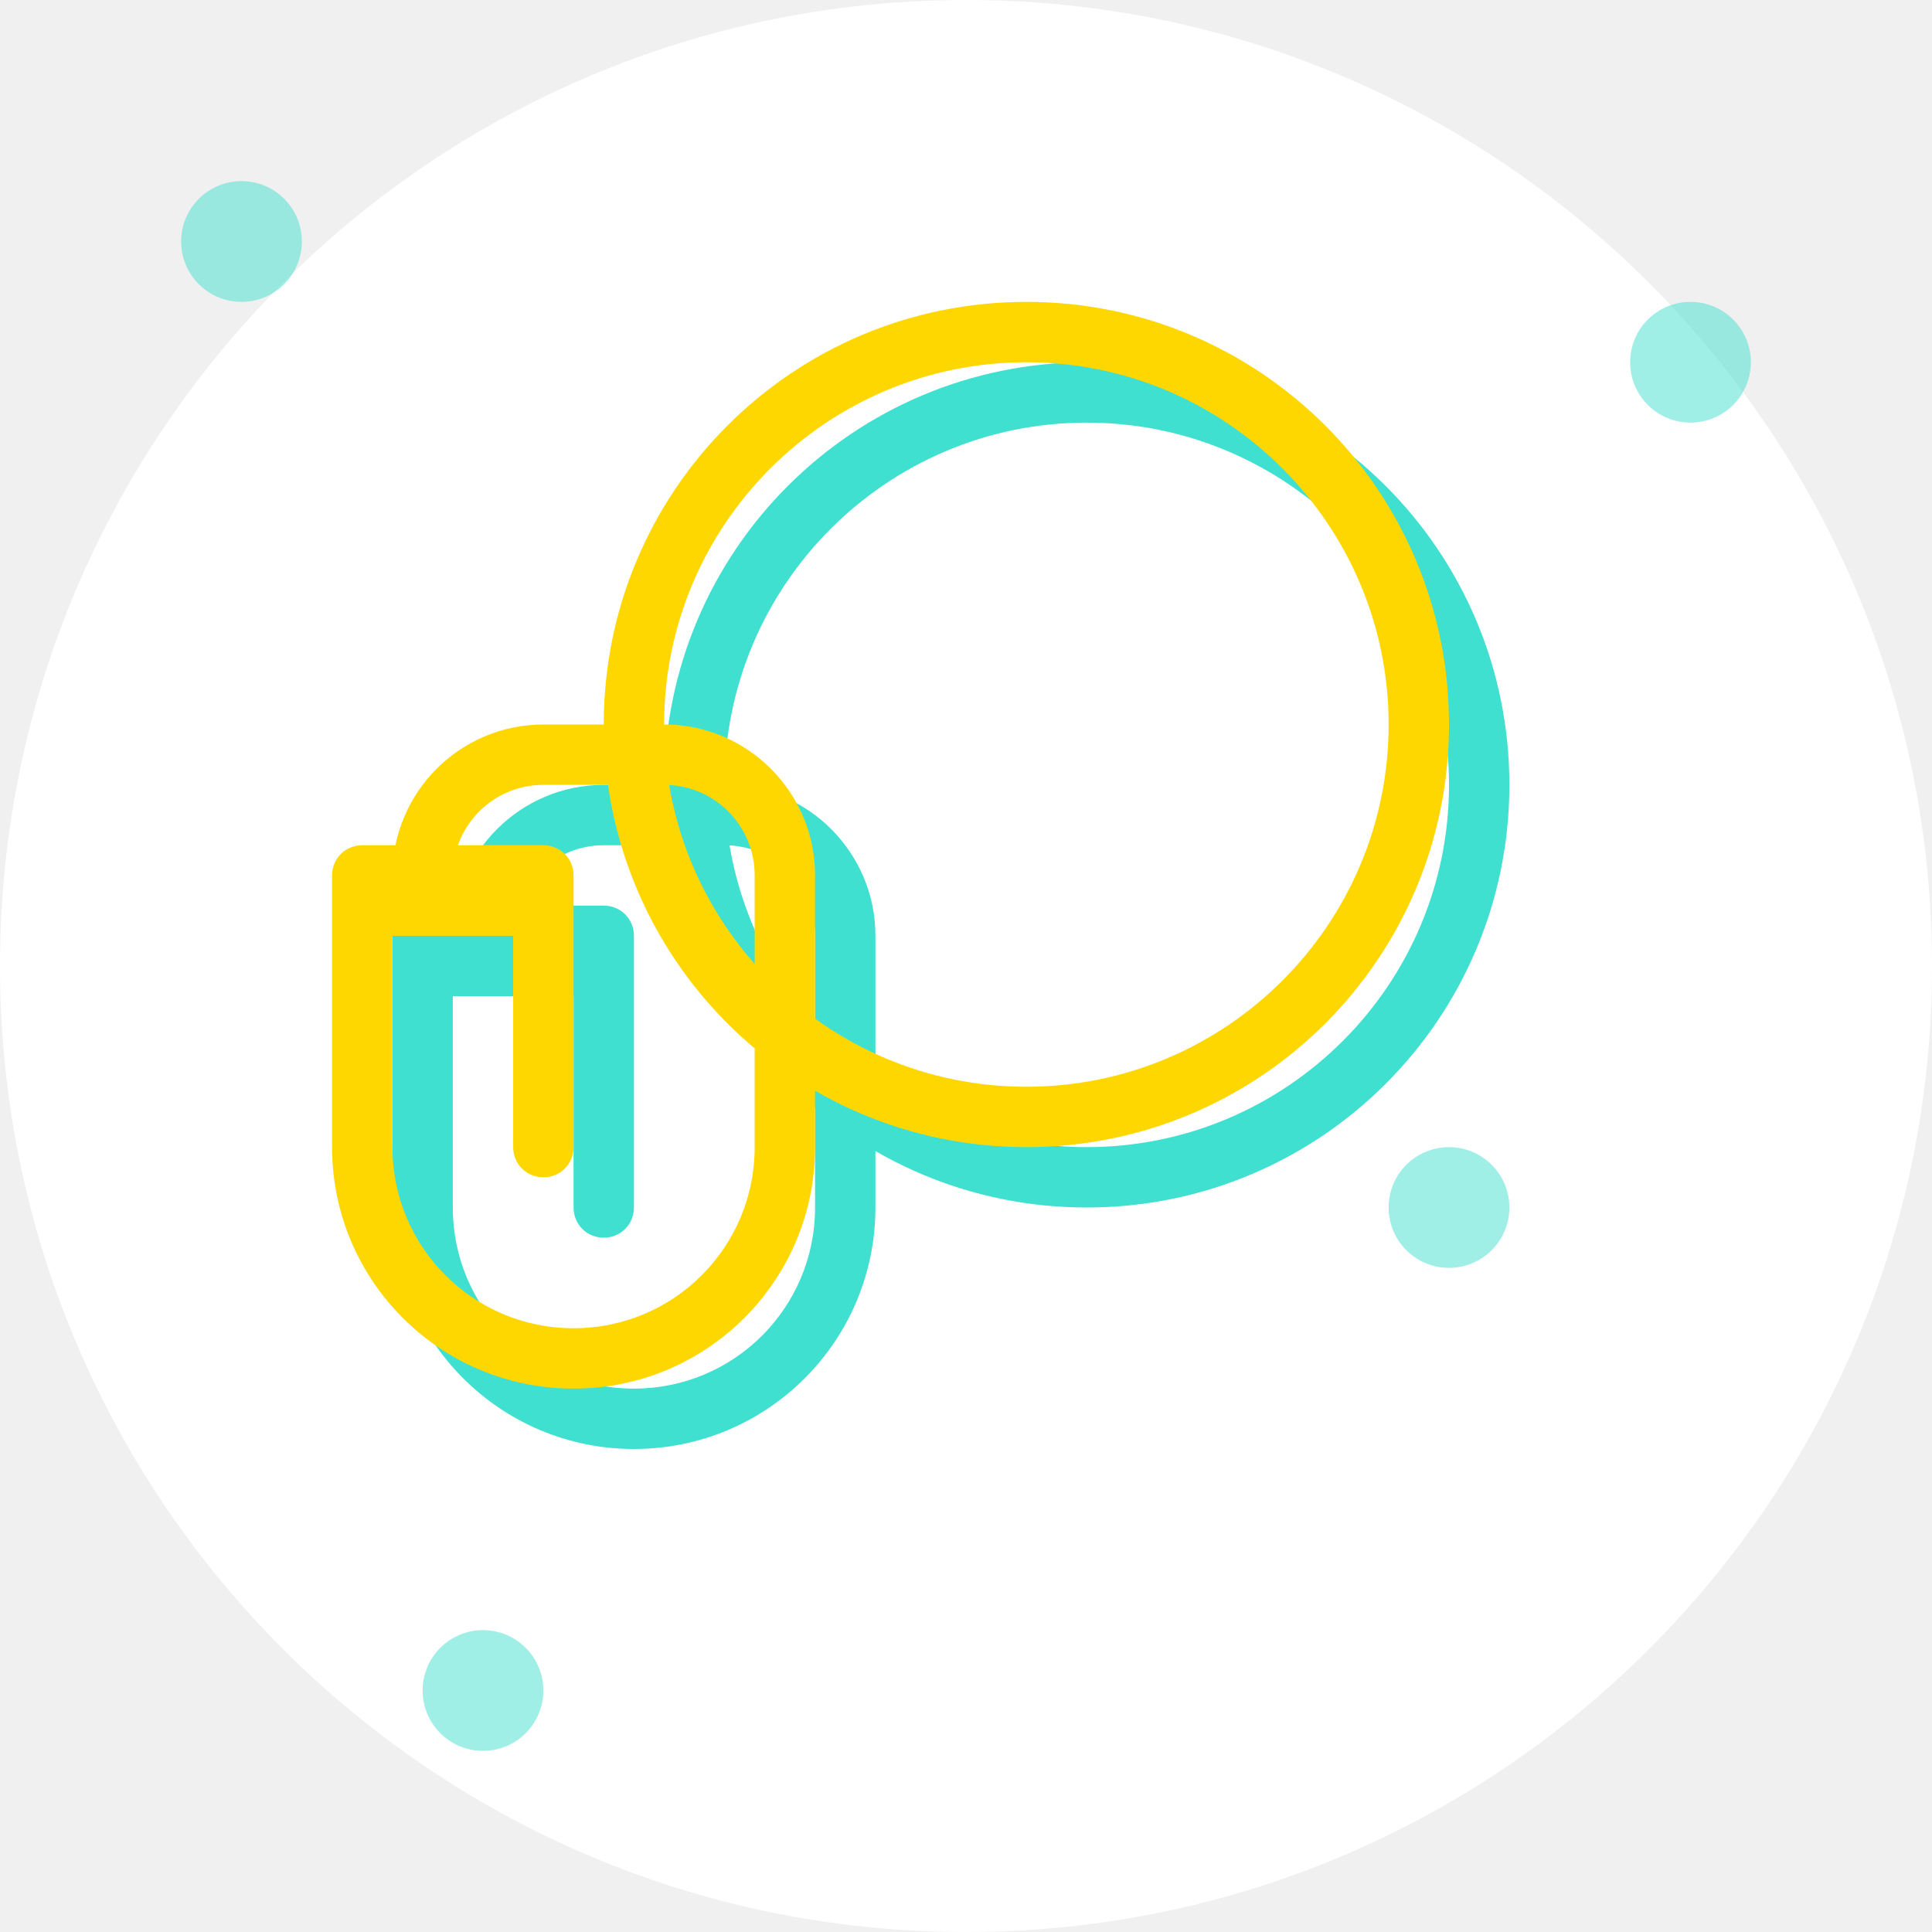
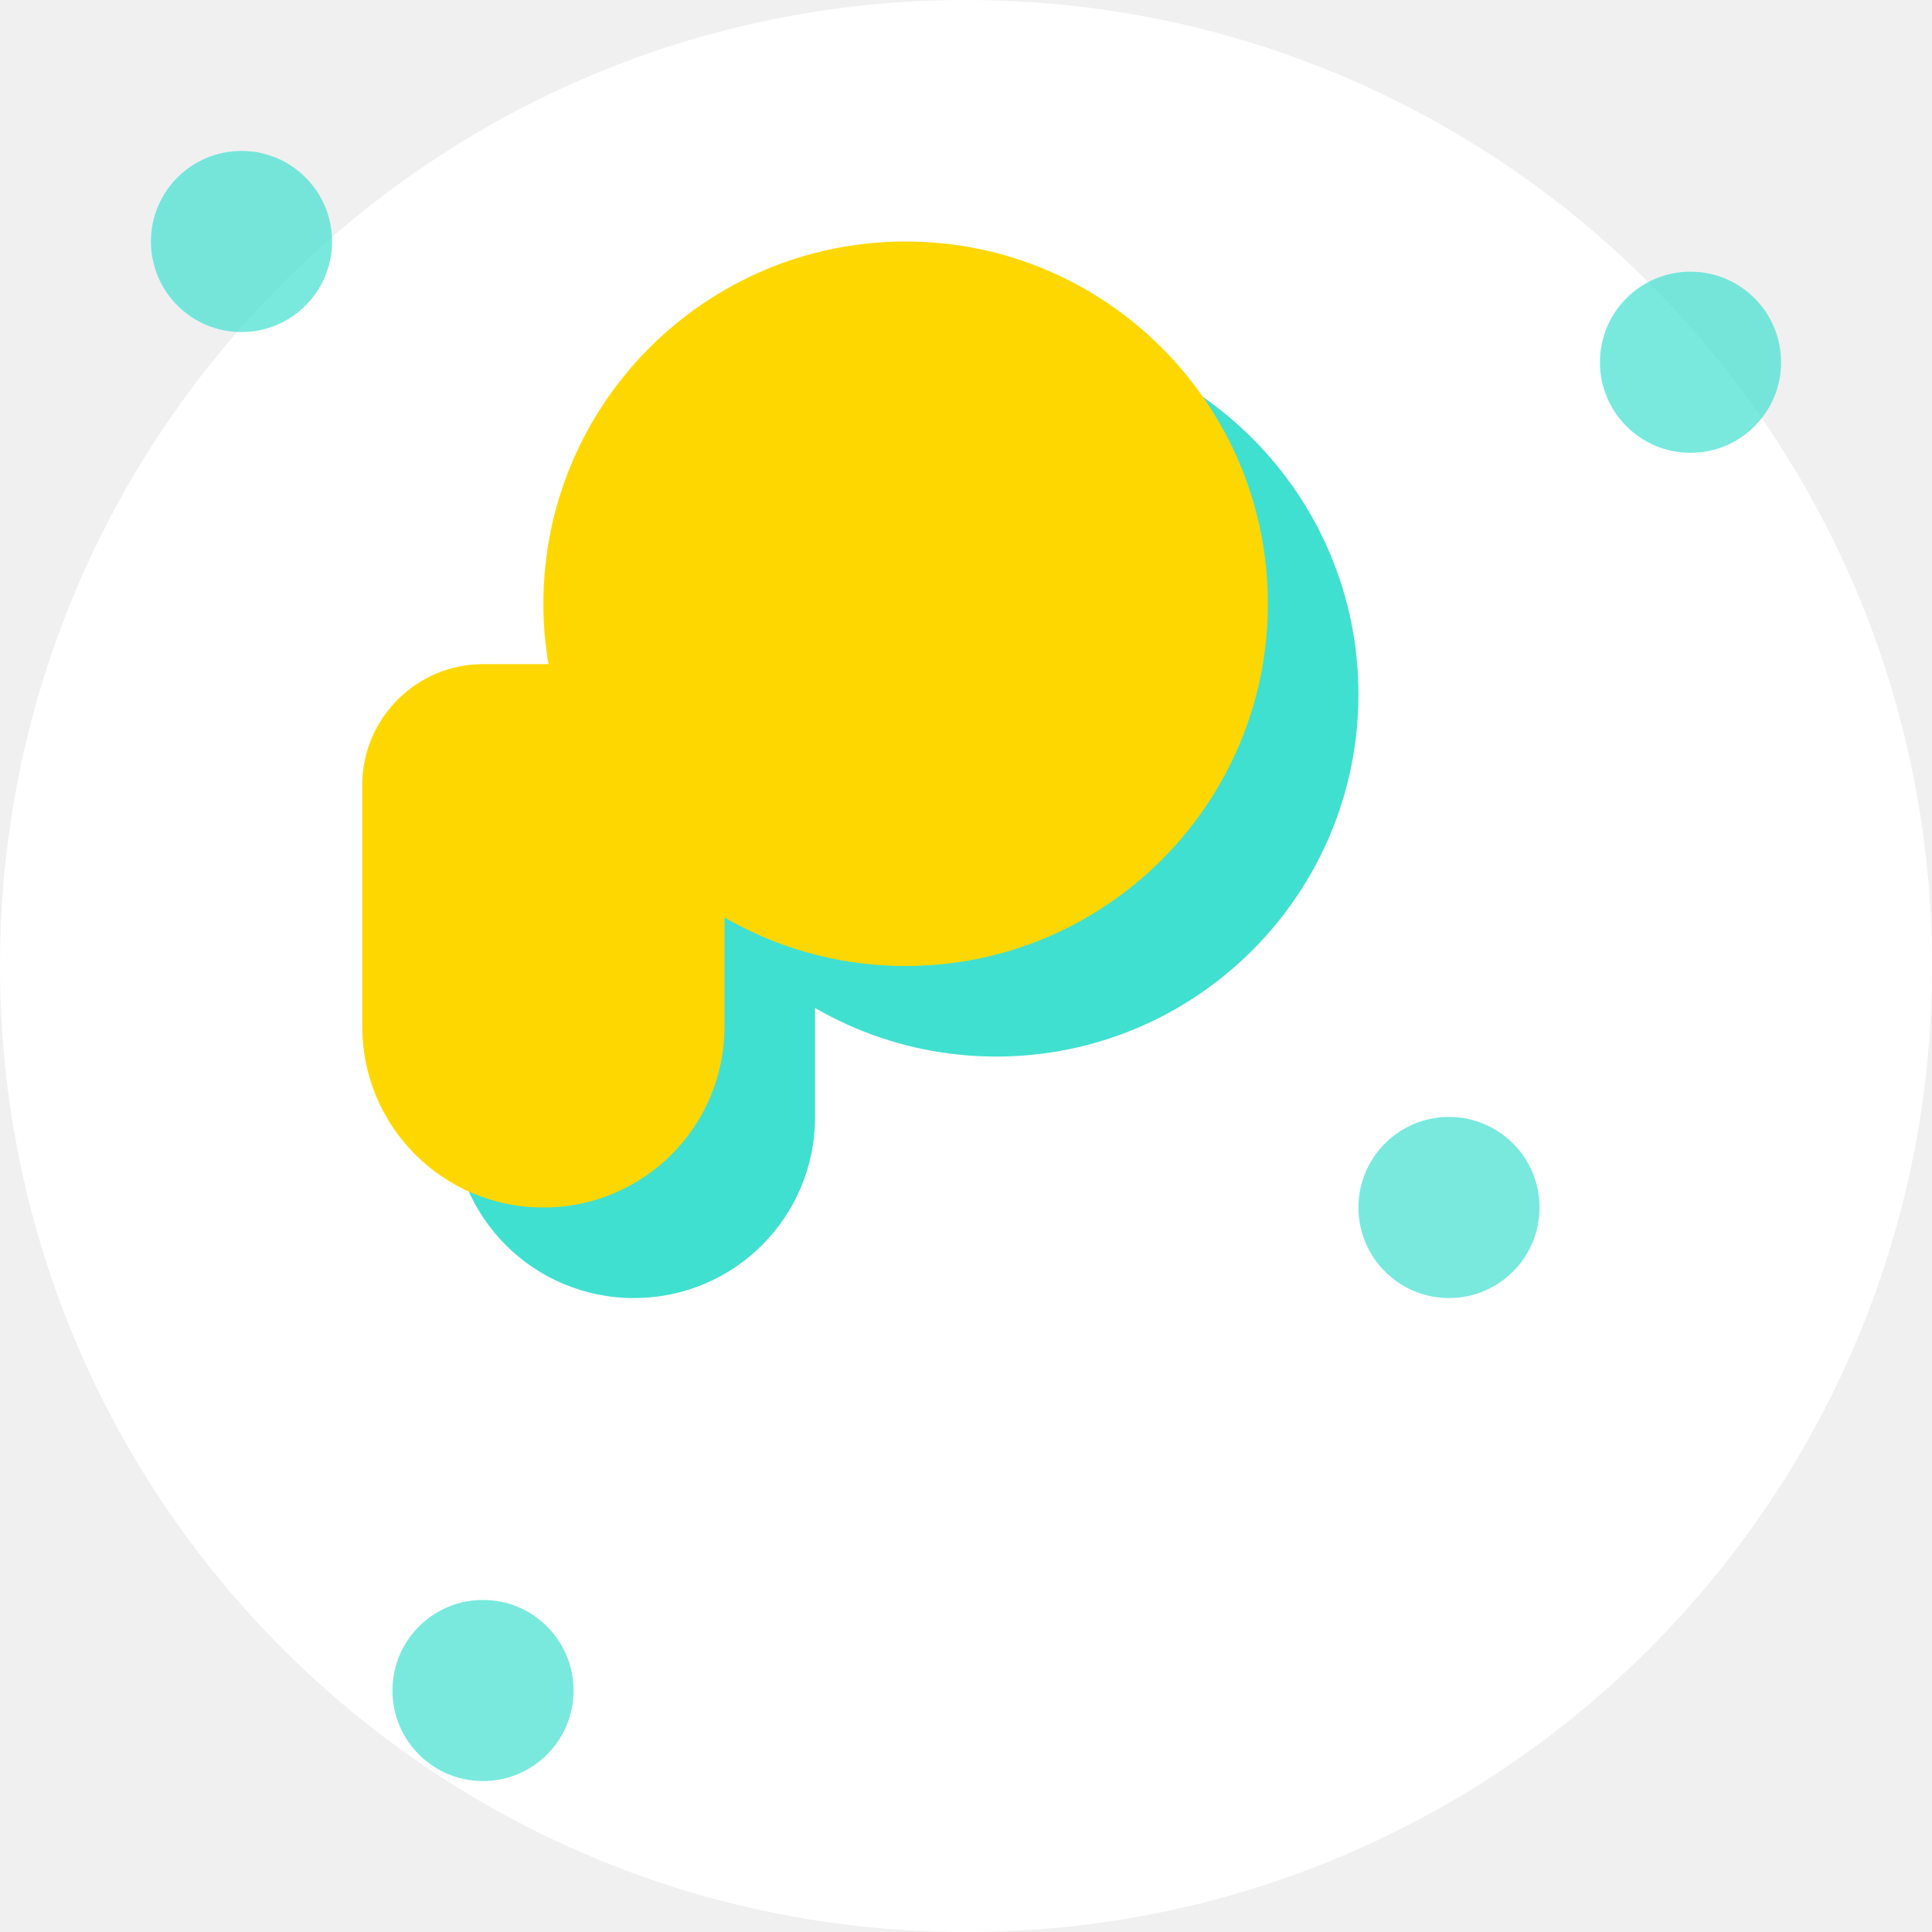
<svg xmlns="http://www.w3.org/2000/svg" viewBox="0 0 32 32">
-   <circle cx="16" cy="16" r="16" fill="white" />
-   <path d="M6.5 14.5C6.5 13.12 7.62 12 9 12H11C12.38 12 13.5 13.12 13.5 14.5V19C13.5 21.21 11.71 23 9.5 23C7.29 23 5.5 21.21 5.5 19V14.5C5.5 14.22 5.72 14 6 14H9C9.28 14 9.5 14.22 9.5 14.5V19C9.5 19.28 9.28 19.5 9 19.5C8.72 19.5 8.5 19.28 8.5 19V15.5H6.5V19C6.5 20.66 7.84 22 9.5 22C11.16 22 12.5 20.66 12.5 19V14.5C12.5 13.67 11.83 13 11 13H9C8.17 13 7.5 13.67 7.5 14.5V15H6.5V14.5ZM17 5C20.87 5 24 8.13 24 12C24 15.87 20.87 19 17 19C13.13 19 10 15.87 10 12C10 8.13 13.13 5 17 5ZM17 6C13.69 6 11 8.69 11 12C11 15.31 13.69 18 17 18C20.31 18 23 15.31 23 12C23 8.69 20.31 6 17 6Z" fill="#40E0D0" transform="translate(1, 1)" />
-   <path d="M6.5 14.5C6.5 13.12 7.62 12 9 12H11C12.38 12 13.5 13.12 13.5 14.5V19C13.5 21.21 11.71 23 9.5 23C7.29 23 5.5 21.21 5.5 19V14.5C5.5 14.22 5.72 14 6 14H9C9.28 14 9.5 14.22 9.5 14.5V19C9.5 19.28 9.28 19.5 9 19.5C8.72 19.5 8.5 19.28 8.5 19V15.5H6.5V19C6.5 20.66 7.84 22 9.5 22C11.16 22 12.5 20.66 12.5 19V14.5C12.5 13.67 11.83 13 11 13H9C8.17 13 7.5 13.67 7.5 14.5V15H6.5V14.5ZM17 5C20.87 5 24 8.13 24 12C24 15.87 20.87 19 17 19C13.13 19 10 15.87 10 12C10 8.13 13.13 5 17 5ZM17 6C13.69 6 11 8.69 11 12C11 15.31 13.69 18 17 18C20.31 18 23 15.31 23 12C23 8.69 20.31 6 17 6Z" fill="#FFD700" />
-   <circle cx="4" cy="4" r="1" fill="#40E0D0" opacity="0.5" />
-   <circle cx="28" cy="6" r="1" fill="#40E0D0" opacity="0.5" />
-   <circle cx="8" cy="28" r="1" fill="#40E0D0" opacity="0.5" />
-   <circle cx="24" cy="20" r="1" fill="#40E0D0" opacity="0.5" />
+   <circle cx="16" cy="16" r="16" fill="#ffffff" />
+   <path d="M7 14c0-1.1.9-2 2-2h2c1.1 0 2 .9 2 2v4c0 1.66-1.34 3-3 3s-3-1.34-3-3v-4zm9-9c3.31 0 6 2.69 6 6s-2.69 6-6 6-6-2.69-6-6 2.69-6 6-6z" fill="#40E0D0" transform="translate(0.5, 0.5)" />
+   <path d="M6 13c0-1.1.9-2 2-2h2c1.1 0 2 .9 2 2v4c0 1.66-1.34 3-3 3s-3-1.34-3-3v-4zm9-9c3.31 0 6 2.69 6 6s-2.69 6-6 6-6-2.69-6-6 2.69-6 6-6z" fill="#FFD700" />
+   <circle cx="4" cy="4" r="1.5" fill="#40E0D0" opacity="0.7" />
+   <circle cx="28" cy="6" r="1.5" fill="#40E0D0" opacity="0.7" />
+   <circle cx="8" cy="28" r="1.5" fill="#40E0D0" opacity="0.7" />
+   <circle cx="24" cy="20" r="1.5" fill="#40E0D0" opacity="0.7" />
</svg>
